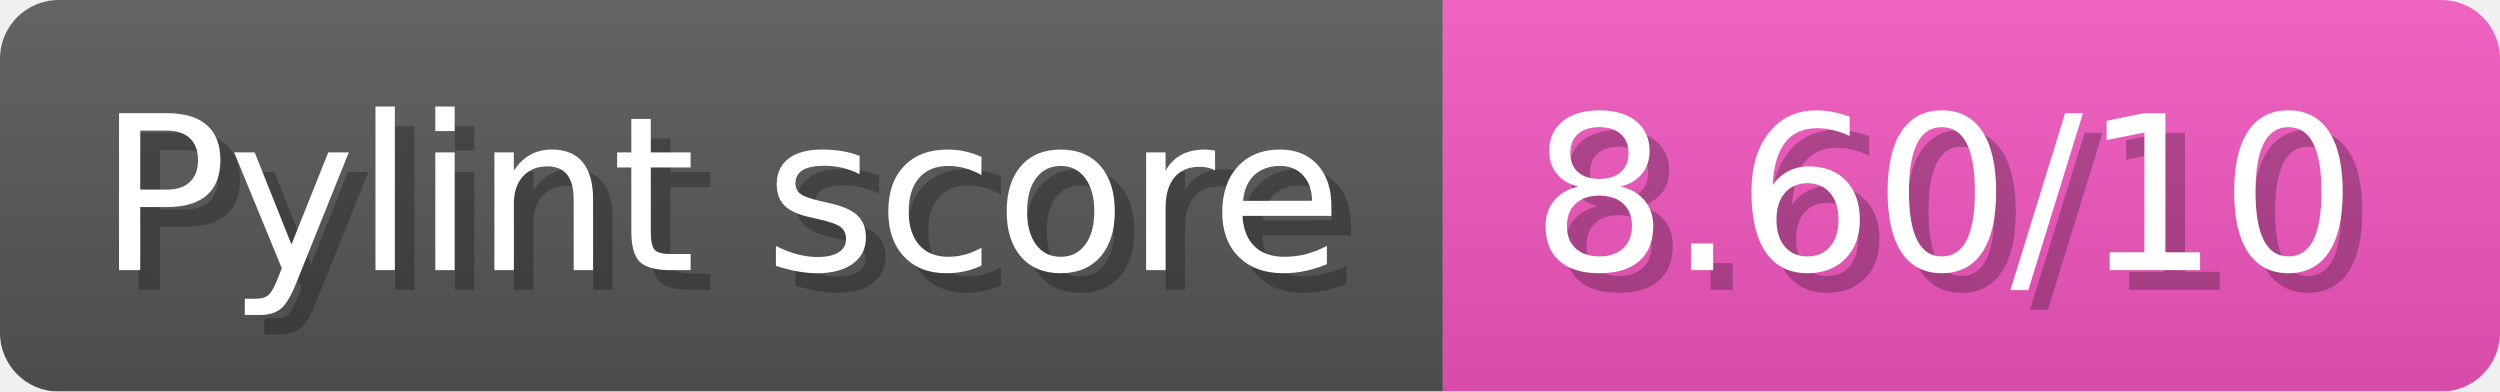
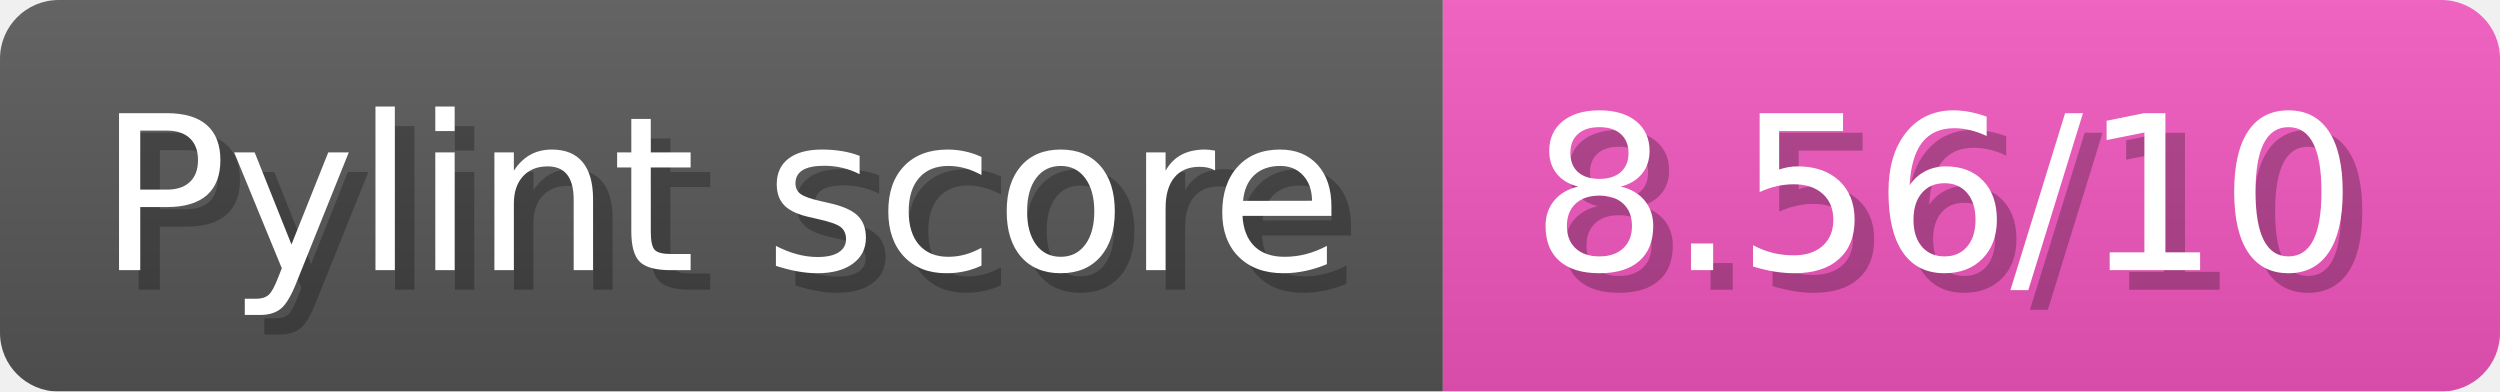
- <svg xmlns="http://www.w3.org/2000/svg" width="127.7" height="20" viewBox="0 0 1277 200" role="img" aria-label="Pylint score: 8.60/10">
+ <svg xmlns="http://www.w3.org/2000/svg" width="127.7" height="20" viewBox="0 0 1277 200" role="img" aria-label="Pylint score: 8.56/10">
  <linearGradient id="a" x2="0" y2="100%">
    <stop offset="0" stop-opacity=".1" stop-color="#EEE" />
    <stop offset="1" stop-opacity=".1" />
  </linearGradient>
  <mask id="m">
    <rect width="1277" height="200" rx="30" fill="#FFF" />
  </mask>
  <g mask="url(#m)">
    <rect width="737" height="200" fill="#555" />
    <rect width="540" height="200" fill="#E5B" x="737" />
    <rect width="1277" height="200" fill="url(#a)" />
  </g>
  <g aria-hidden="true" fill="#fff" text-anchor="start" font-family="Verdana,DejaVu Sans,sans-serif" font-size="110">
    <text x="60" y="148" textLength="637" fill="#000" opacity="0.25">Pylint score</text>
    <text x="50" y="138" textLength="637">Pylint score</text>
-     <text x="792" y="148" textLength="440" fill="#000" opacity="0.25">8.60/10</text>
-     <text x="782" y="138" textLength="440">8.60/10</text>
+     <text x="792" y="148" textLength="440" fill="#000" opacity="0.25">8.56/10</text>
+     <text x="782" y="138" textLength="440">8.56/10</text>
  </g>
</svg>
